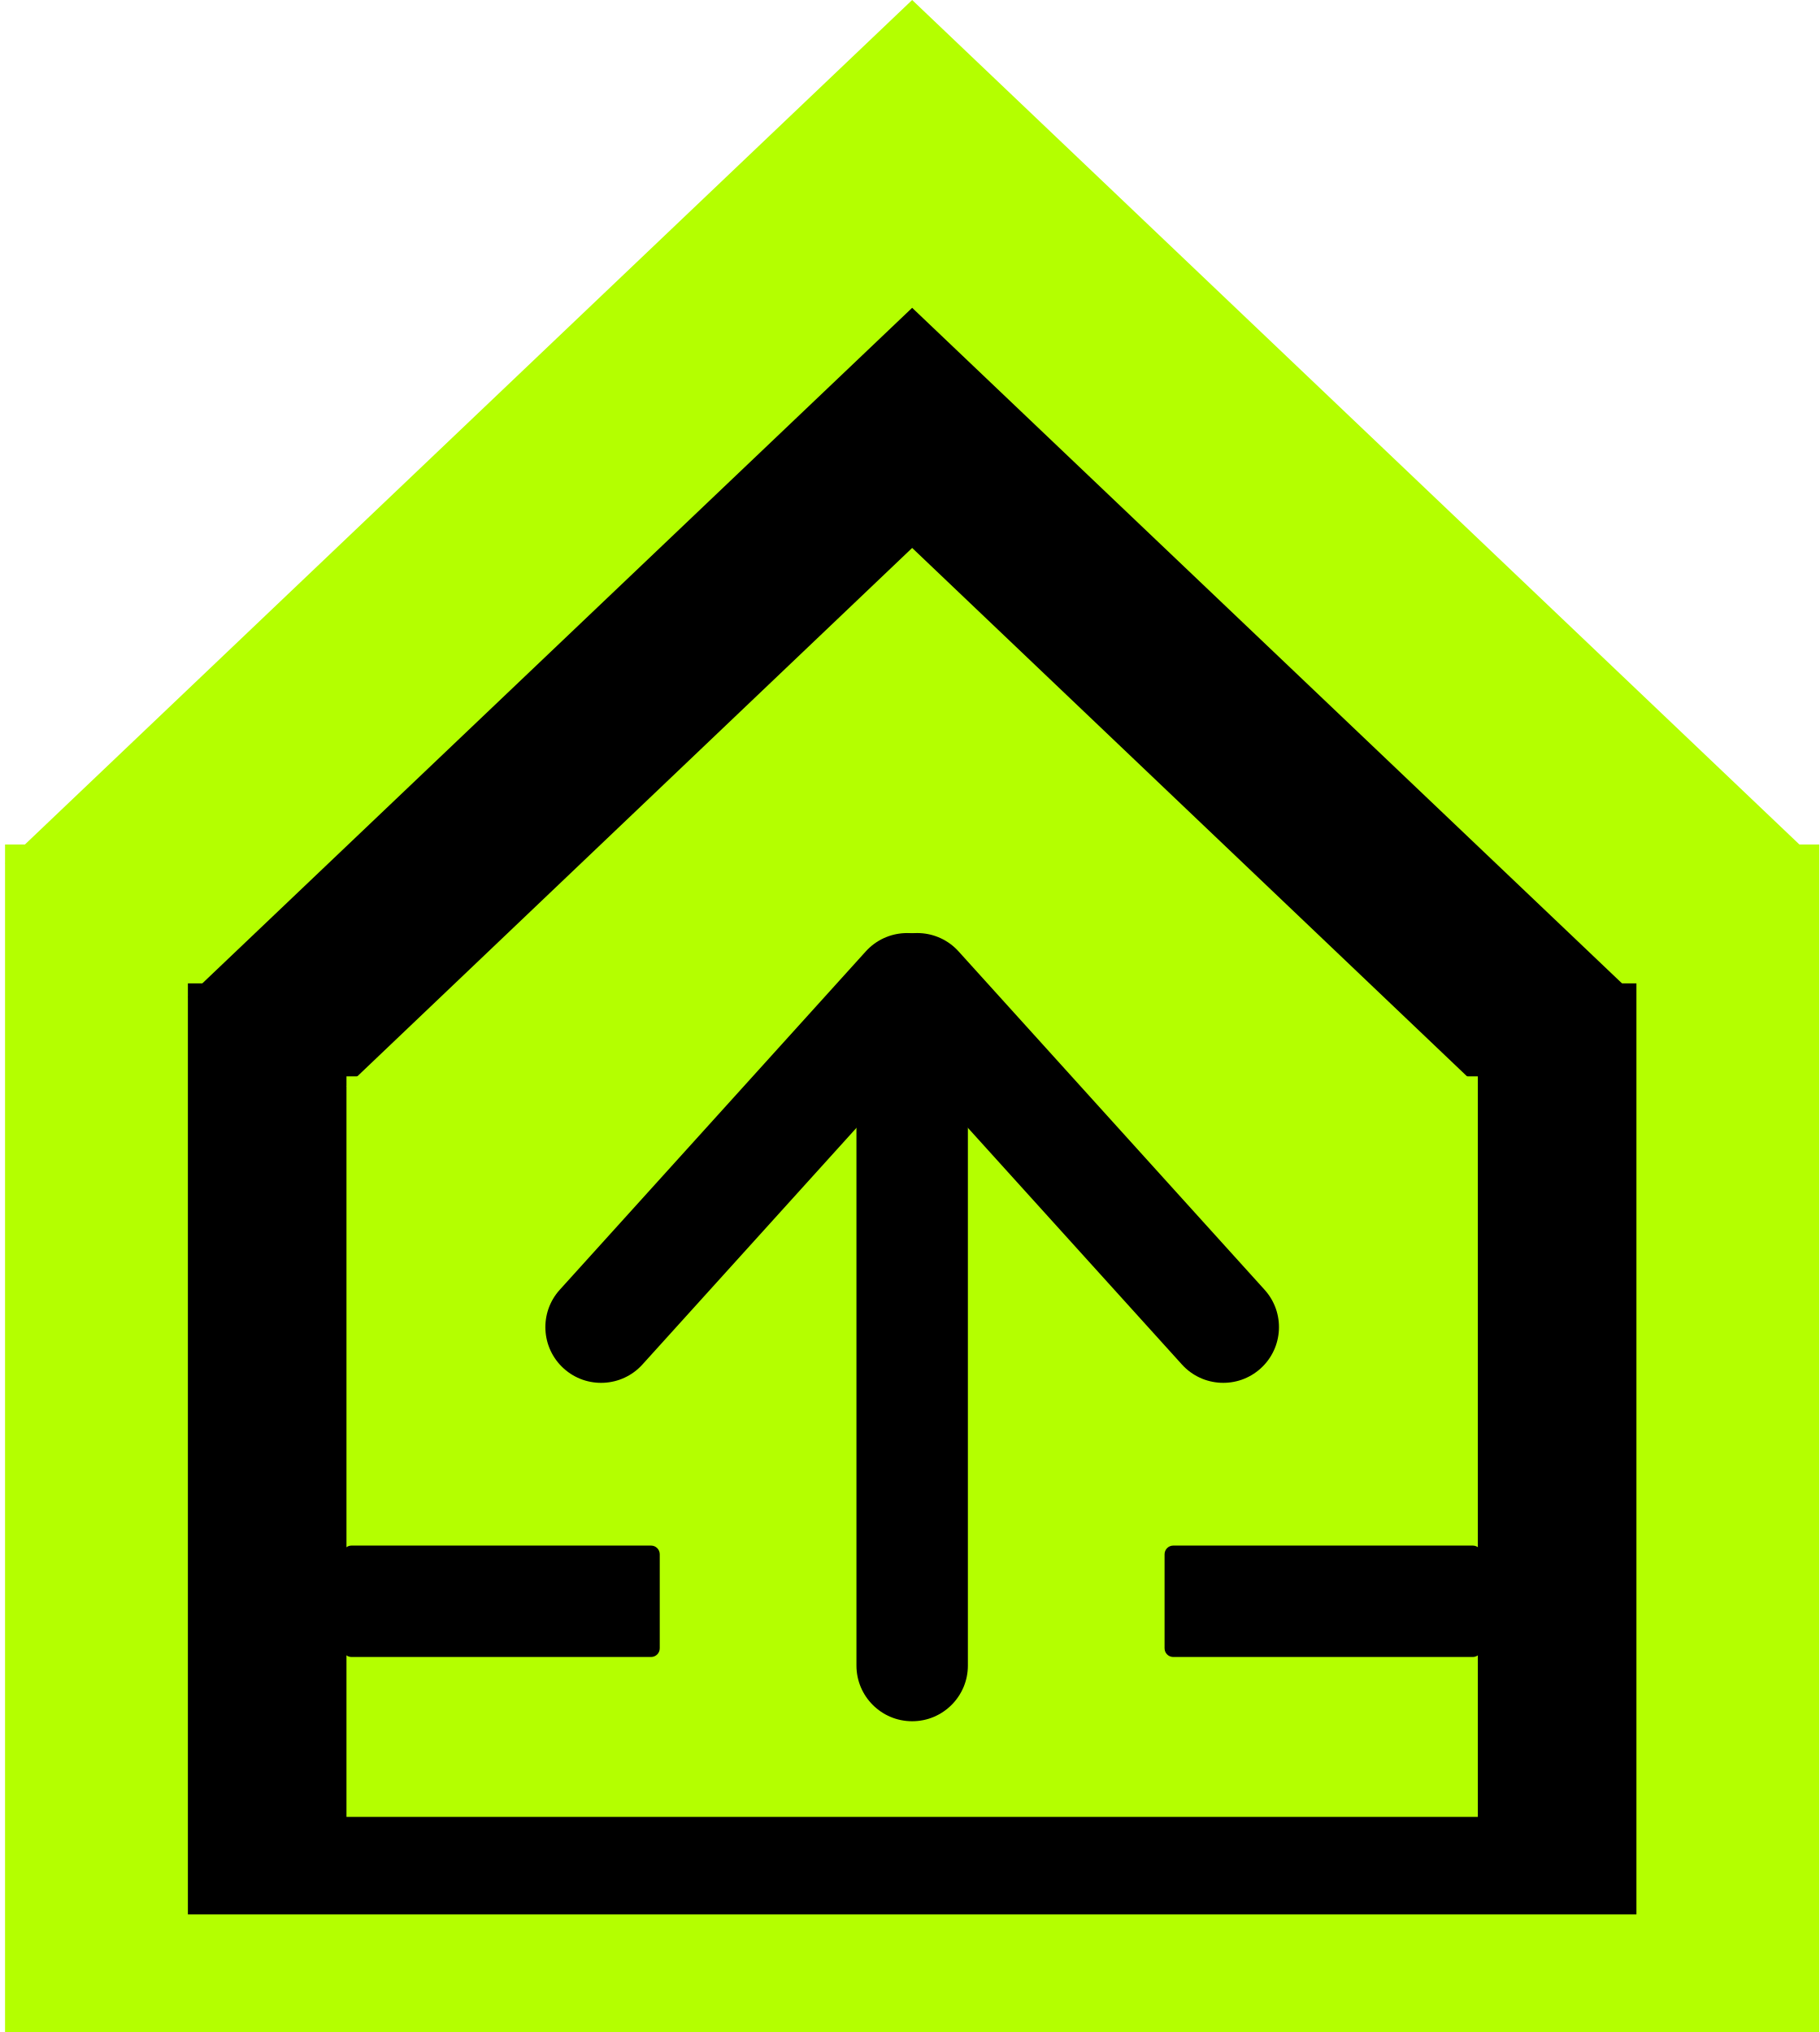
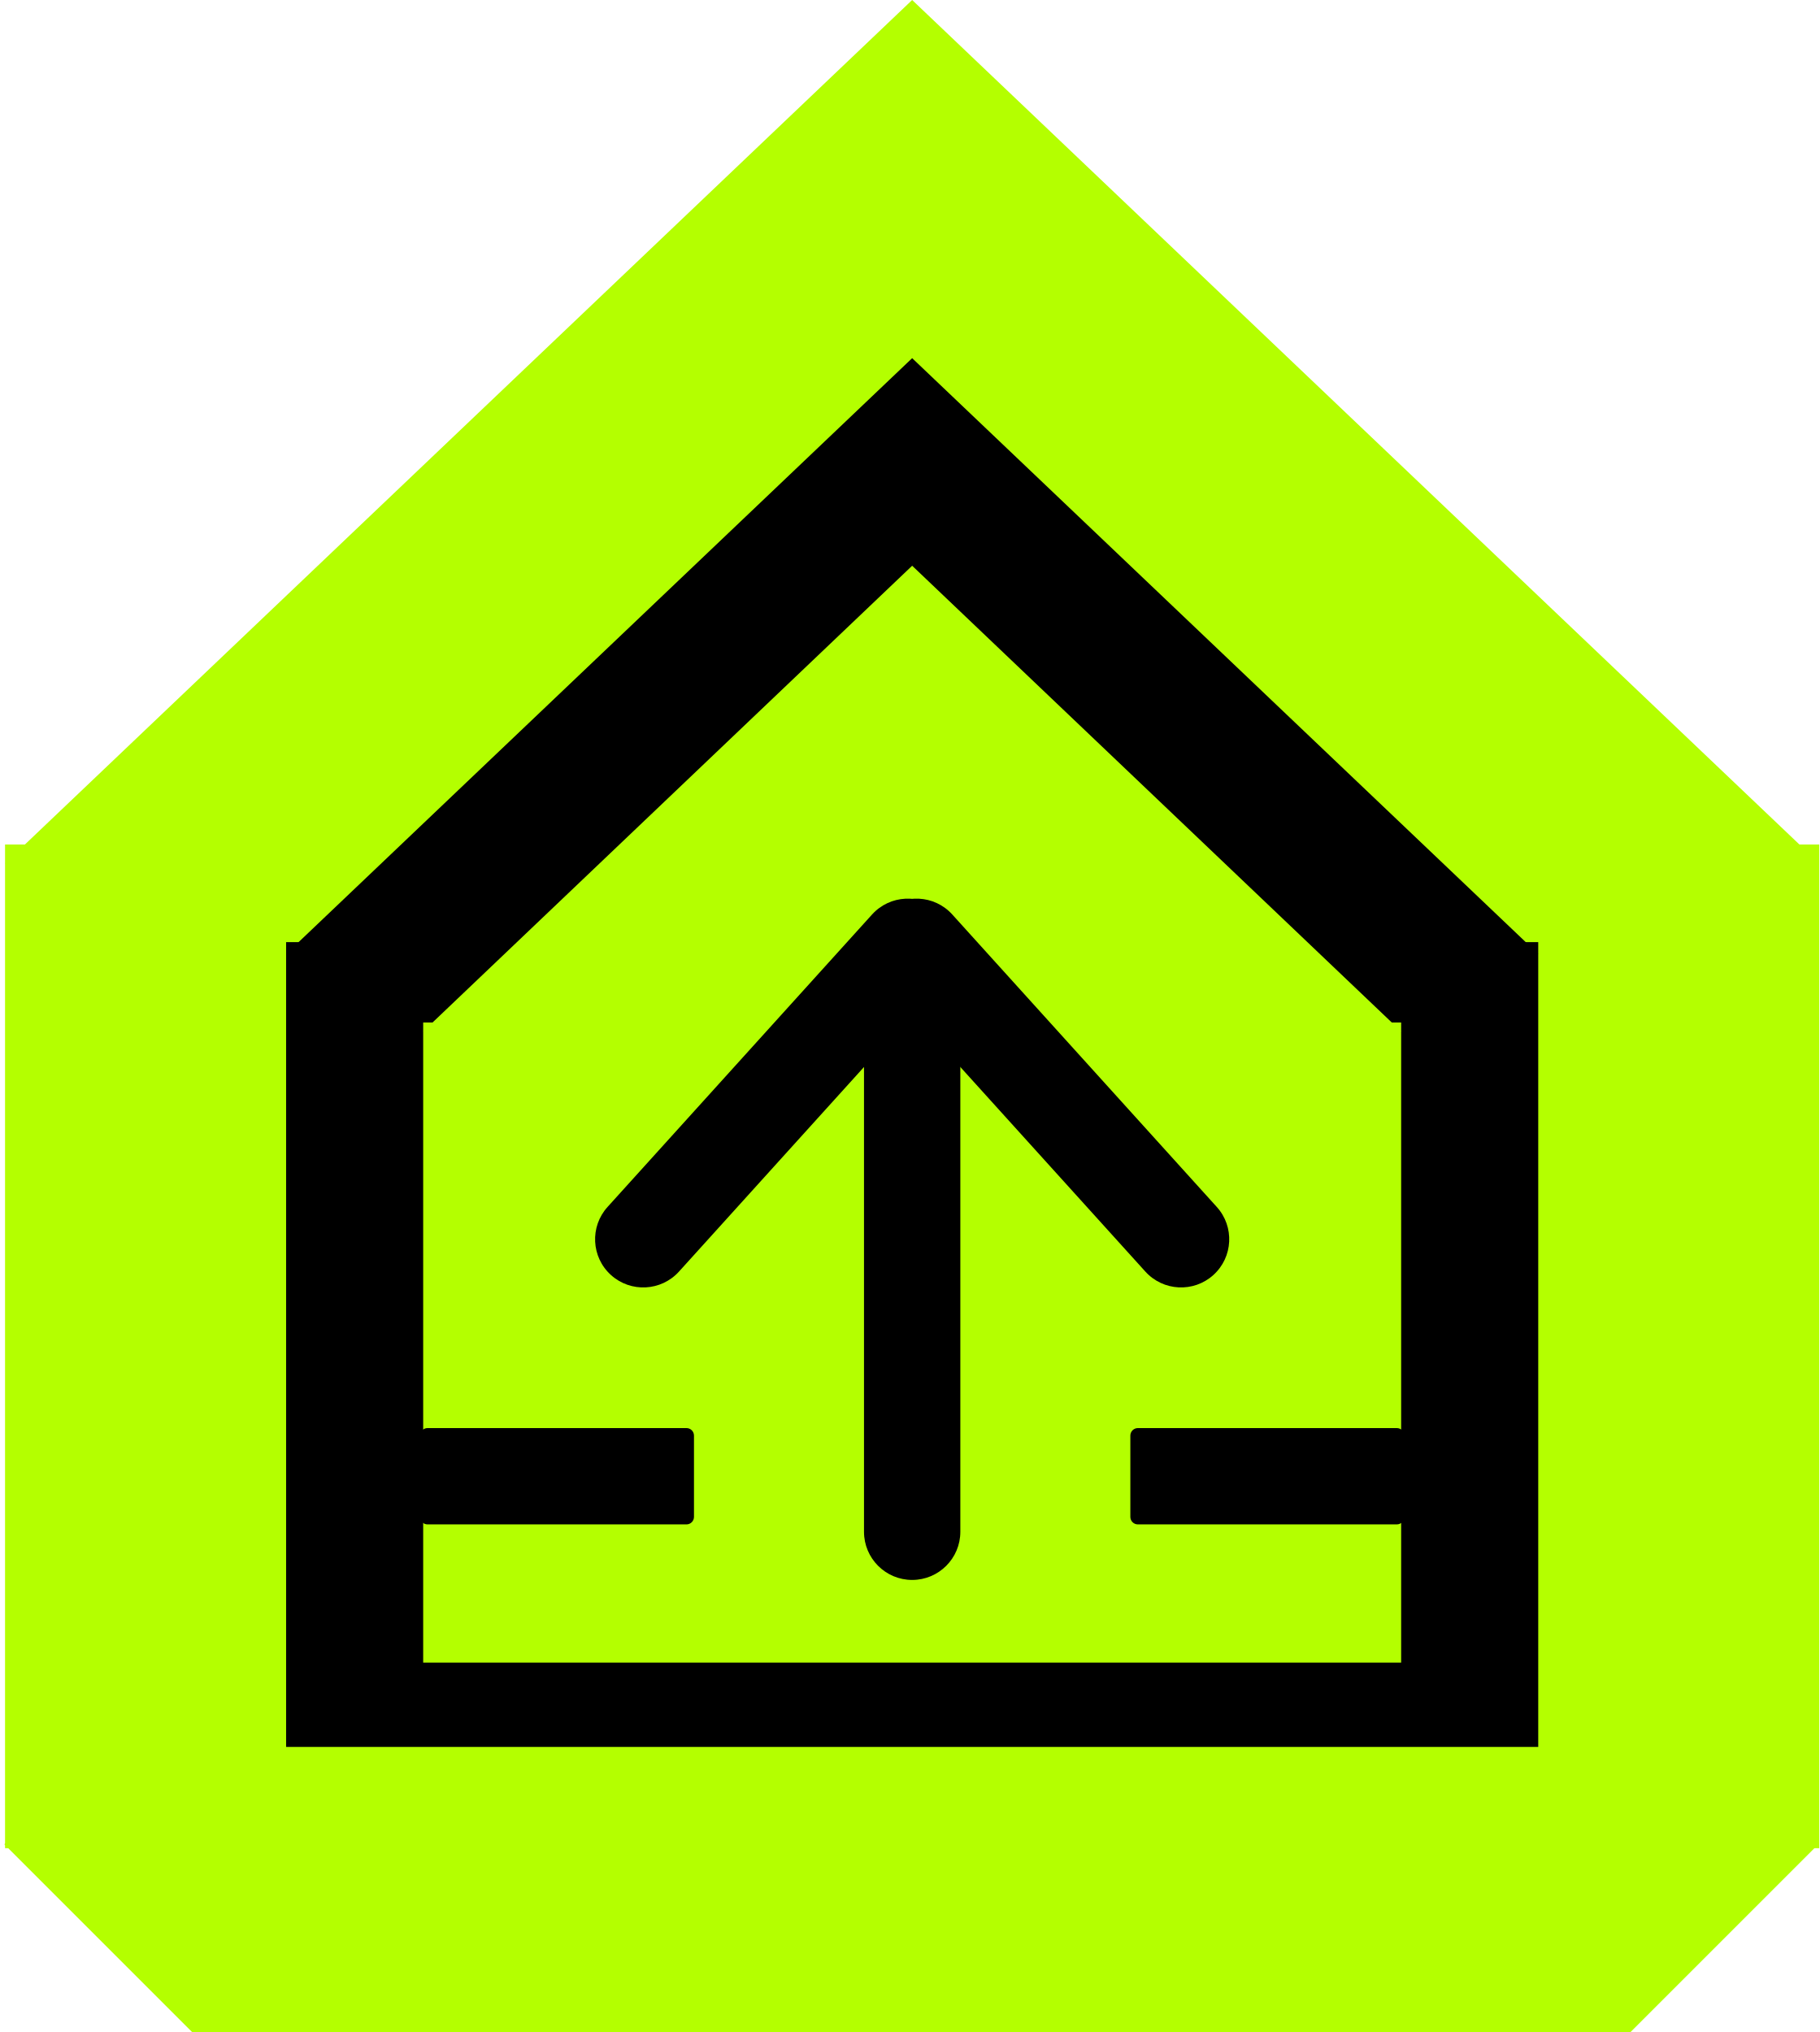
- <svg xmlns="http://www.w3.org/2000/svg" viewBox="0 0 105.966 118.366" width="105.966" height="118.366">
-   <polygon points="0.294,50.294 53.13,0 105.966,50.294" fill="#b4ff00" />
-   <rect x="0.294" y="49.194" width="105.672" height="69.172" fill="#b4ff00" />
-   <polygon points="10.944,58.083 53.13,17.93 95.316,58.083" fill="#000000" />
-   <rect x="10.944" y="57.283" width="84.372" height="54.233" fill="#000000" />
-   <polygon points="20.181,63.299 53.13,31.918 86.08,63.299" fill="#b4ff00" />
-   <rect x="20.181" y="62.699" width="65.898" height="43.137" fill="#b4ff00" />
-   <rect x="19.968" y="90.031" width="18.46" height="6.491" ry="0.507" fill="#000000" />
-   <rect x="67.832" y="90.031" width="18.46" height="6.491" ry="0.507" fill="#000000" />
-   <rect x="49.885" y="55.839" width="6.491" height="44.425" rx="3.246" ry="3.246" fill="#000000" />
-   <rect x="27.39" y="64.206" width="33.065" height="6.491" rx="3.246" ry="3.246" fill="#000000" transform="rotate(132.1242 43.92298 67.45216)" />
-   <rect x="45.805" y="64.206" width="33.065" height="6.491" rx="3.246" ry="3.246" fill="#000000" transform="rotate(47.87578 62.33767 67.45216)" />
+ <svg xmlns="http://www.w3.org/2000/svg" viewBox="0 0 105.966 118.366" width="105.966" height="118.366" version="1.1" id="svg8">
+   <defs id="defs8" />
+   <polygon points="0.294,50.294 53.13,0 105.966,50.294" fill="#b4ff00" id="polygon1" />
+   <rect x="0.294" y="49.194" width="105.672" height="58.465" fill="#b4ff00" id="rect1" style="stroke-width:0.919" />
+   <rect style="fill:#b4ff00;fill-opacity:1;stroke:none;stroke-width:5.659;stroke-opacity:1" id="rect6-4" width="15.552" height="5.502" x="76.145" y="70.286" ry="0" rx="0" transform="rotate(45)" />
+   <rect style="fill:#b4ff00;fill-opacity:1;stroke:none;stroke-width:5.659;stroke-opacity:1" id="rect6-9" width="15.552" height="5.502" x="1.064" y="145.354" ry="0" rx="0" transform="matrix(-0.7071068,0.7071068,0.7071068,0.7071068,0,0)" />
+   <rect style="fill:#b4ff00;fill-opacity:1;stroke:none;stroke-width:20.14;stroke-opacity:1" id="rect6-8" width="83.666" height="12.955" x="-94.922" y="-118.43" ry="0" rx="0" transform="scale(-1)" />
+   <rect style="fill:#b4ff00;fill-opacity:1;stroke:none;stroke-width:14.858;stroke-opacity:1" id="rect6-8-2" width="91.975" height="6.415" x="-98.873" y="-111.411" ry="0" rx="0" transform="scale(-1)" />
+   <polygon points="10.944,58.083 53.13,17.93 95.316,58.083 " fill="#000000" id="polygon2" transform="matrix(0.8644032,0,0,0.8644032,7.204302,5.364727)" />
+   <rect x="16.665" y="54.88" width="72.932" height="46.88" fill="#000000" id="rect2" style="stroke-width:0.864" />
+   <polygon points="20.181,63.299 53.13,31.918 86.08,63.299 " fill="#b4ff00" id="polygon3" transform="matrix(0.8644032,0,0,0.8644032,7.204302,5.364727)" />
+   <rect x="24.649" y="59.562" width="56.963" height="37.288" fill="#b4ff00" id="rect3" style="stroke-width:0.864" />
+   <rect x="24.465" y="83.187" width="15.957" height="5.611" ry="0.438" fill="#000000" id="rect4" style="stroke-width:0.864" />
+   <rect x="65.839" y="83.187" width="15.957" height="5.611" ry="0.438" fill="#000000" id="rect5" style="stroke-width:0.864" />
+   <rect x="50.325" y="53.632" width="5.611" height="38.401" rx="2.806" ry="2.806" fill="#000000" id="rect6" style="stroke-width:0.864" />
+   <rect x="2.635" y="-79.015" width="28.582" height="5.611" rx="2.806" ry="2.806" fill="#000000" transform="rotate(132.1242)" id="rect7" style="stroke-width:0.864" />
+   <rect x="73.908" y="-5.409" width="28.582" height="5.611" rx="2.806" ry="2.806" fill="#000000" transform="rotate(47.87578)" id="rect8" style="stroke-width:0.864" />
</svg>
